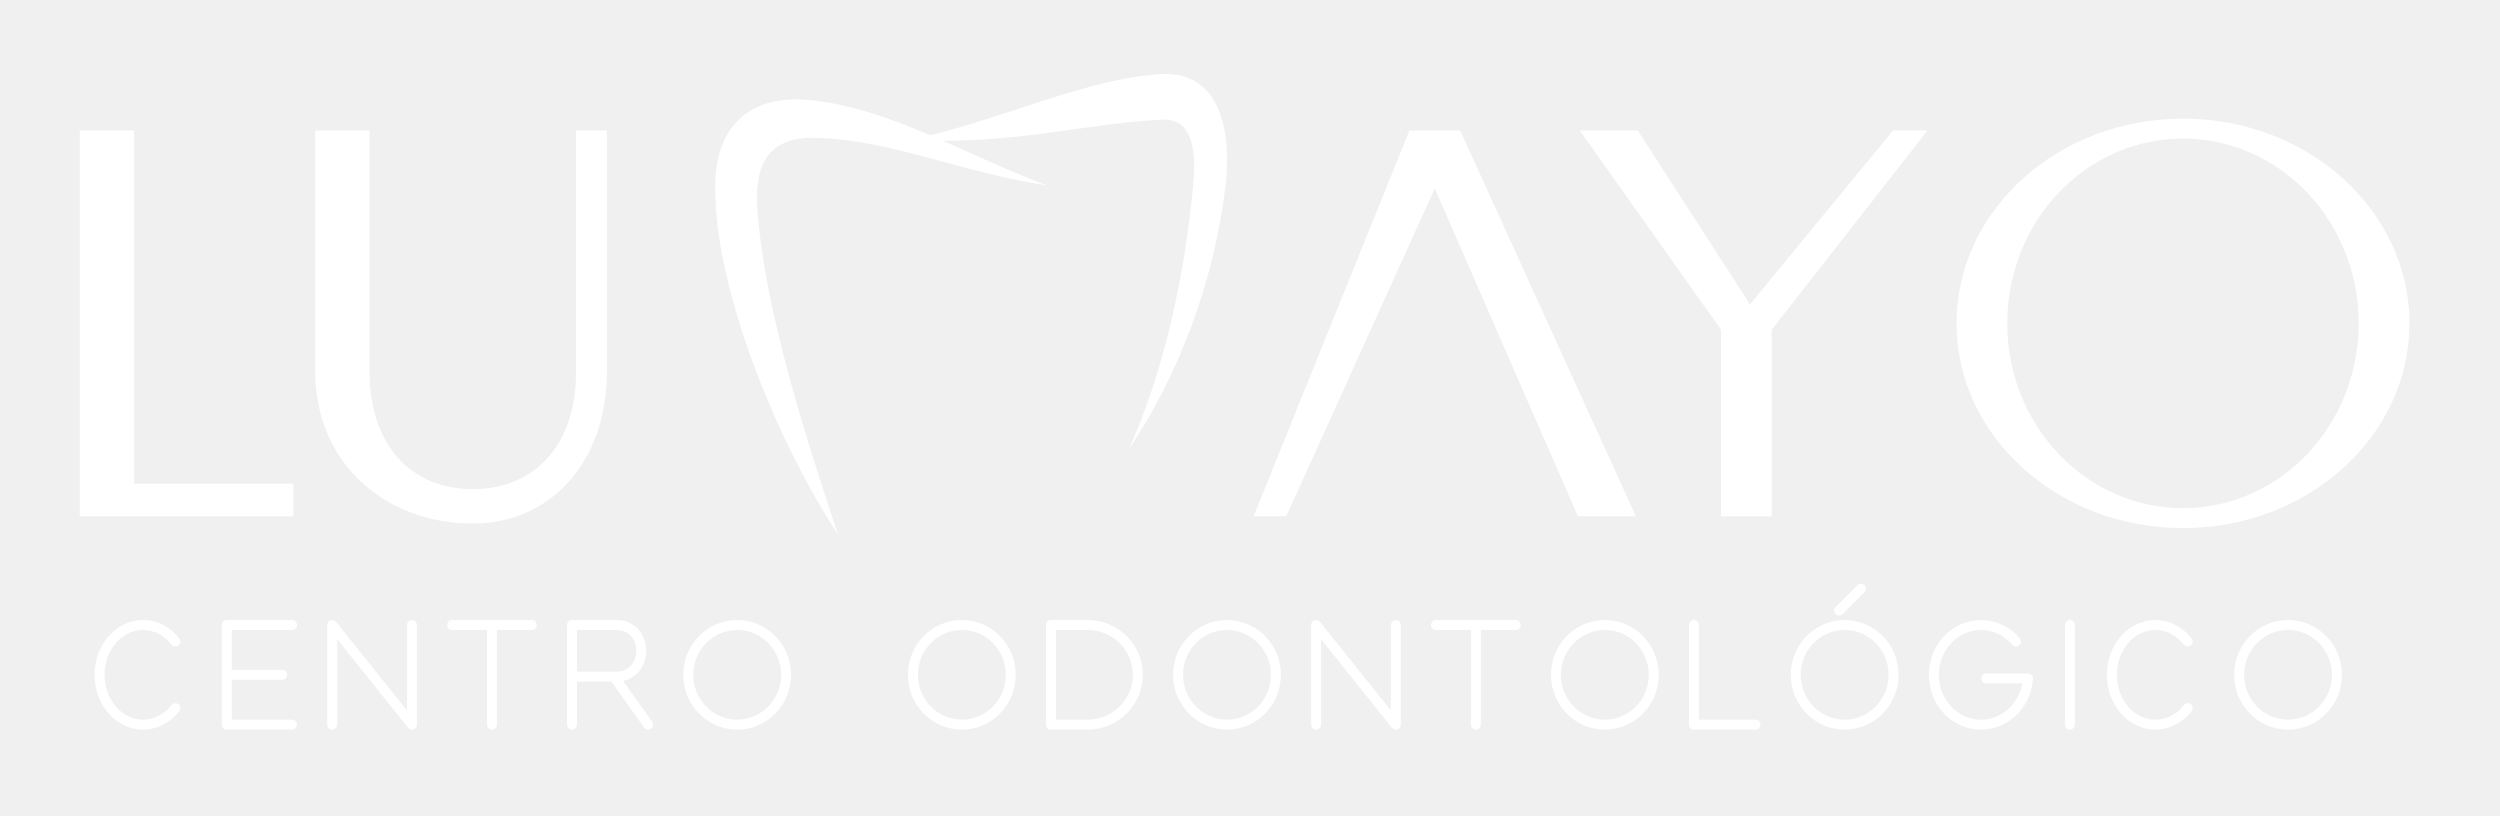
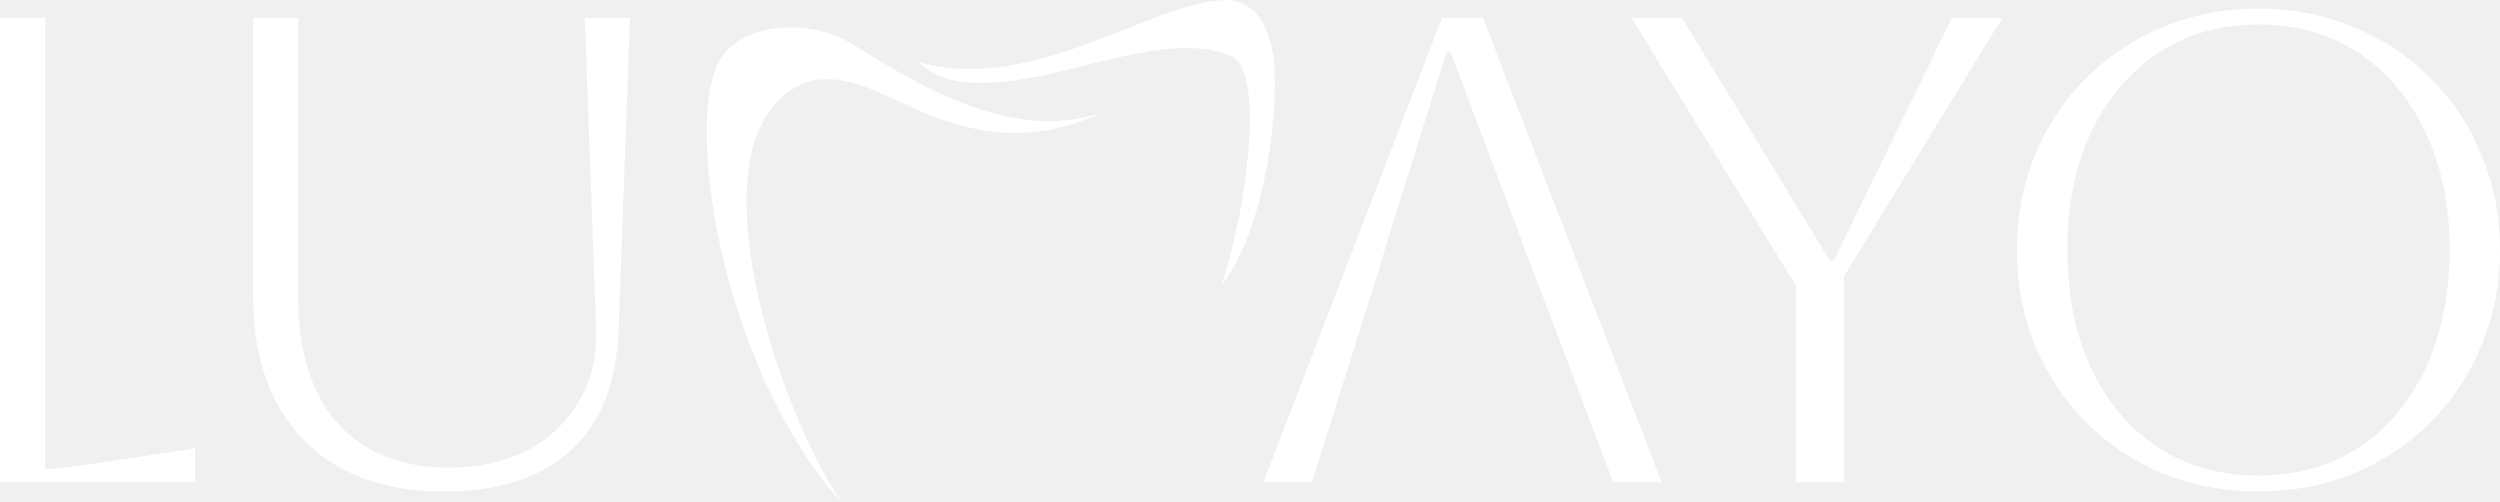
- <svg xmlns="http://www.w3.org/2000/svg" viewBox="0 0 1380 450" role="img" aria-labelledby="t">
+ <svg xmlns="http://www.w3.org/2000/svg" viewBox="0 0 997 200" role="img" aria-labelledby="t">
  <g fill="#ffffff">
-     <path d="M44 72H74V267H162V285H44Z" />
-     <path d="M174 72H204V205C204 247 228 270 261 270C294 270 318 247 318 205V72H335V205C335 256 303 289 261 289C213 289 174 256 174 205Z" />
-     <g transform="translate(314.2 -17.0) scale(0.824 0.904)">
-       <path d="M180 345C140 290 100 200 98 140C95 95 122 76 162 80C215 85 262 112 320 132C262 124 215 104 165 103C135 102 124 118 126 145C130 205 158 285 180 345Z" />
-       <path d="M230 104C290 92 348 66 398 64C432 63 444 92 440 130C432 192 408 248 375 293C398 246 412 190 418 132C421 104 414 90 395 92C348 94 292 108 230 104Z" />
-     </g>
-     <path d="M692 285L778 72H806L903 285H871L792 104L710 285Z" />
-     <path d="M872 72H904L966 168L1045 72H1064L978 182V285H950V182Z" />
-     <path fill-rule="evenodd" d="M1080 178.5A125 113 0 1 0 1330 178.5A125 113 0 1 0 1080 178.5ZM1108 178.5A97 102 0 1 1 1302 178.5A97 102 0 1 1 1108 178.5Z" />
+     <path d="M804.366 99.695C804.366 86.116 806.747 73.506 811.51 61.866C816.449 50.05 823.241 39.821 831.885 31.18C840.705 22.362 850.937 15.572 862.579 10.81C874.398 5.872 887.1 3.403 900.683 3.403C914.266 3.403 926.879 5.872 938.522 10.81C950.341 15.572 960.572 22.362 969.216 31.18C978.036 39.821 984.828 50.05 989.591 61.866C994.53 73.506 997 86.116 997 99.695C997 113.275 994.53 125.973 989.591 137.789C984.828 149.429 978.036 159.658 969.216 168.476C960.572 177.118 950.341 183.907 938.522 188.846C926.879 193.607 914.266 195.988 900.683 195.988C887.1 195.988 874.398 193.607 862.579 188.846C850.937 183.907 840.705 177.118 831.885 168.476C823.241 159.658 816.449 149.429 811.51 137.789C806.747 125.973 804.366 113.275 804.366 99.695ZM824.476 99.695C824.476 117.684 827.651 133.468 834.002 147.048C840.352 160.452 849.261 170.945 860.727 178.528C872.193 185.936 885.512 189.639 900.683 189.639C915.854 189.639 929.172 185.936 940.639 178.528C952.105 170.945 961.013 160.363 967.364 146.784C973.714 133.204 976.89 117.508 976.89 99.695C976.89 81.883 973.714 66.275 967.364 52.872C961.013 39.292 952.105 28.71 940.639 21.127C929.172 13.544 915.854 9.752 900.683 9.752C885.512 9.752 872.193 13.544 860.727 21.127C849.437 28.534 840.529 39.028 834.002 52.607C827.651 66.011 824.476 81.707 824.476 99.695Z" />
+     <path d="M716.25 192.285V113.981L650.627 7.106H670.737L729.745 103.928H731.332L778.433 7.106H798.543L735.302 110.277V192.285H716.25Z" />
+     <path d="M662.632 192.285H643.316L612.055 109.616L608.438 100.522L605.986 93.519L578.487 20.863H576.899L554.206 93.071L553.862 93.909L550.53 105.515L550.555 105.482L523.183 192.285H503.867L575.047 7.106H591.452L662.632 192.285Z" />
+     <path d="M100.924 7.106H118.917V118.742C118.917 140.082 124.121 156.748 134.529 168.74C145.113 180.557 159.931 186.465 178.983 186.465C190.978 186.465 201.386 184.172 210.207 179.587C219.203 174.825 226.083 168.3 230.846 160.011C235.785 151.722 238.079 142.198 237.726 131.44L233.227 7.106H251.221L246.722 131.44C246.017 152.604 239.666 168.652 227.671 179.587C215.852 190.521 198.917 195.988 176.866 195.988C153.051 195.988 134.441 189.11 121.034 175.354C107.627 161.422 100.924 142.375 100.924 118.213V7.106Z" />
+     <path d="M0 7.106H17.993V186.994C21.345 186.994 26.637 186.465 33.87 185.407L77.795 178.793V192.285H0V7.106Z" />
+     <path d="M300.362 140.787C298.734 137.326 296.563 130.879 295.332 127.229C289.122 109.08 284.935 90.303 282.846 71.236C281.529 58.396 280.071 31.791 288.867 21.332C299.896 8.216 324.04 8.561 337.966 16.478C341.96 18.749 346.048 21.376 350.075 23.831C355.135 26.955 360.303 29.902 365.568 32.668C386.014 43.439 410.363 52.255 433.694 46.514C435.04 46.183 436.728 45.676 438.086 45.54C437.79 45.696 437.491 45.845 437.187 45.987C433.704 47.629 427.812 49.495 424.122 50.461C404.599 55.714 386.936 52.488 368.589 45.012C354.005 39.068 334.722 26.208 318.902 33.959C309.583 38.526 304.245 46.634 300.975 56.153L299.982 59.634C290.756 98.209 312.025 160.762 331.697 194.185C332.773 196.012 334.31 198.037 335.484 199.849L335.372 200C322.77 186.872 307.575 160.31 301.353 143.24L300.362 140.787Z" />
+     <path d="M485.316 0.283C501.039 -2.251 507.242 12.706 508.163 25.663C509.922 50.447 502.76 94.628 486.944 114.037C490.952 103.345 495.002 83.933 496.535 72.2C497.99 61.044 500.894 34.869 494.123 24.916C491.839 21.56 483.622 19.911 479.636 19.436C452.863 17.083 422.759 31.709 395.808 32.909C384.263 33.423 374.941 32.625 366.059 24.666C395.929 33.338 426.401 20.525 453.82 9.698C463.482 5.883 474.981 1.25 485.316 0.283Z" />
  </g>
-   <path d="M96.8 354.1A24.0 27.5 0 1 0 96.8 390.9 M161.188 345H125.188V400H161.188M125.188 372.5H155.8 M183.375 400V345L227.375 400V345 M249.562 345H293.562M271.562 345V400 M315.75 400V345H340.1C358.6 345 358.6 373.5 340.1 373.5H315.75M338.9 373.5L357.75 400 M379.938 372.5A27.0 27.5 0 1 0 433.938 372.5A27.0 27.5 0 1 0 379.938 372.5Z M503.938 372.5A27.0 27.5 0 1 0 557.938 372.5A27.0 27.5 0 1 0 503.938 372.5Z M580.125 345V400H600.3A27.8 27.5 0 0 0 600.3 345Z M650.312 372.5A27.0 27.5 0 1 0 704.312 372.5A27.0 27.5 0 1 0 650.312 372.5Z M726.5 400V345L770.5 400V345 M792.688 345H836.688M814.688 345V400 M858.875 372.5A27.0 27.5 0 1 0 912.875 372.5A27.0 27.5 0 1 0 858.875 372.5Z M935.062 345V400H969.062 M991.25 372.5A27.0 27.5 0 1 0 1045.25 372.5A27.0 27.5 0 1 0 991.25 372.5ZM1015.2 337L1027.2 325 M1112.8 354.1A26.0 27.5 0 1 0 1119.438 374.5H1096.4 M1142.625 345V400 M1207.6 354.1A24.0 27.5 0 1 0 1207.6 390.9 M1236.0 372.5A27.0 27.5 0 1 0 1290.0 372.5A27.0 27.5 0 1 0 1236.0 372.5Z" fill="none" stroke="#ffffff" stroke-width="5.5" stroke-linecap="round" stroke-linejoin="round" />
</svg>
